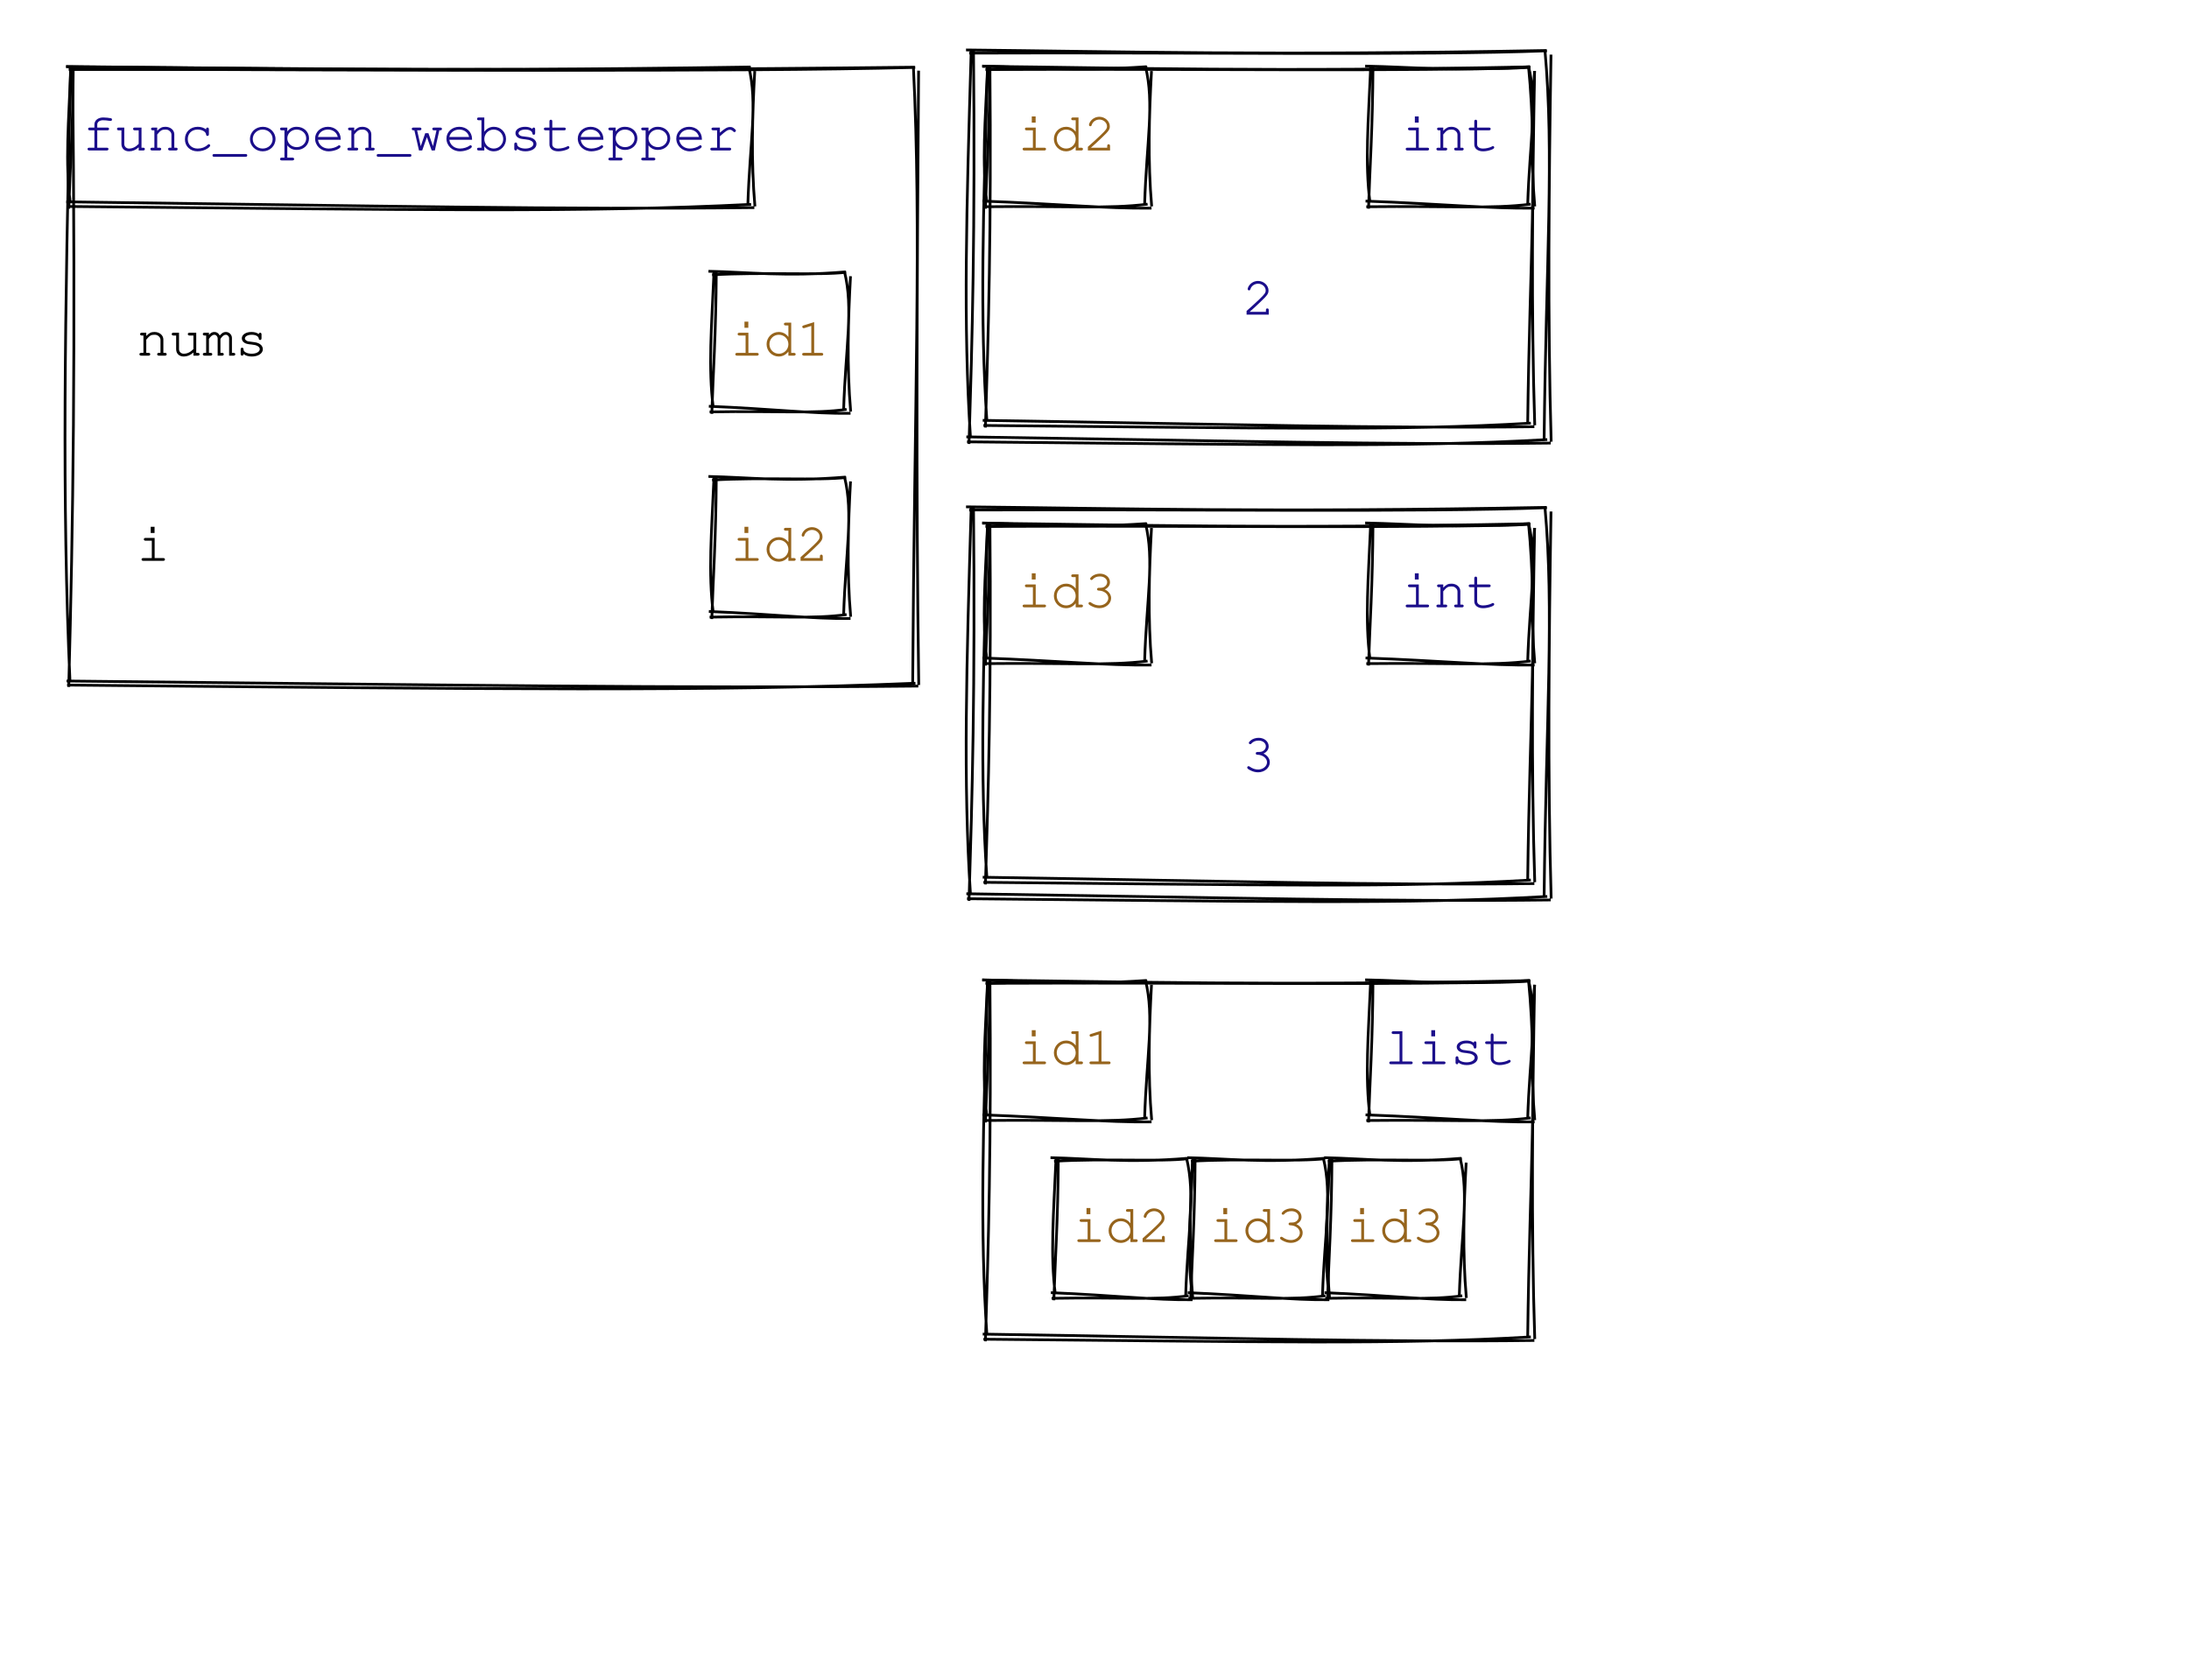
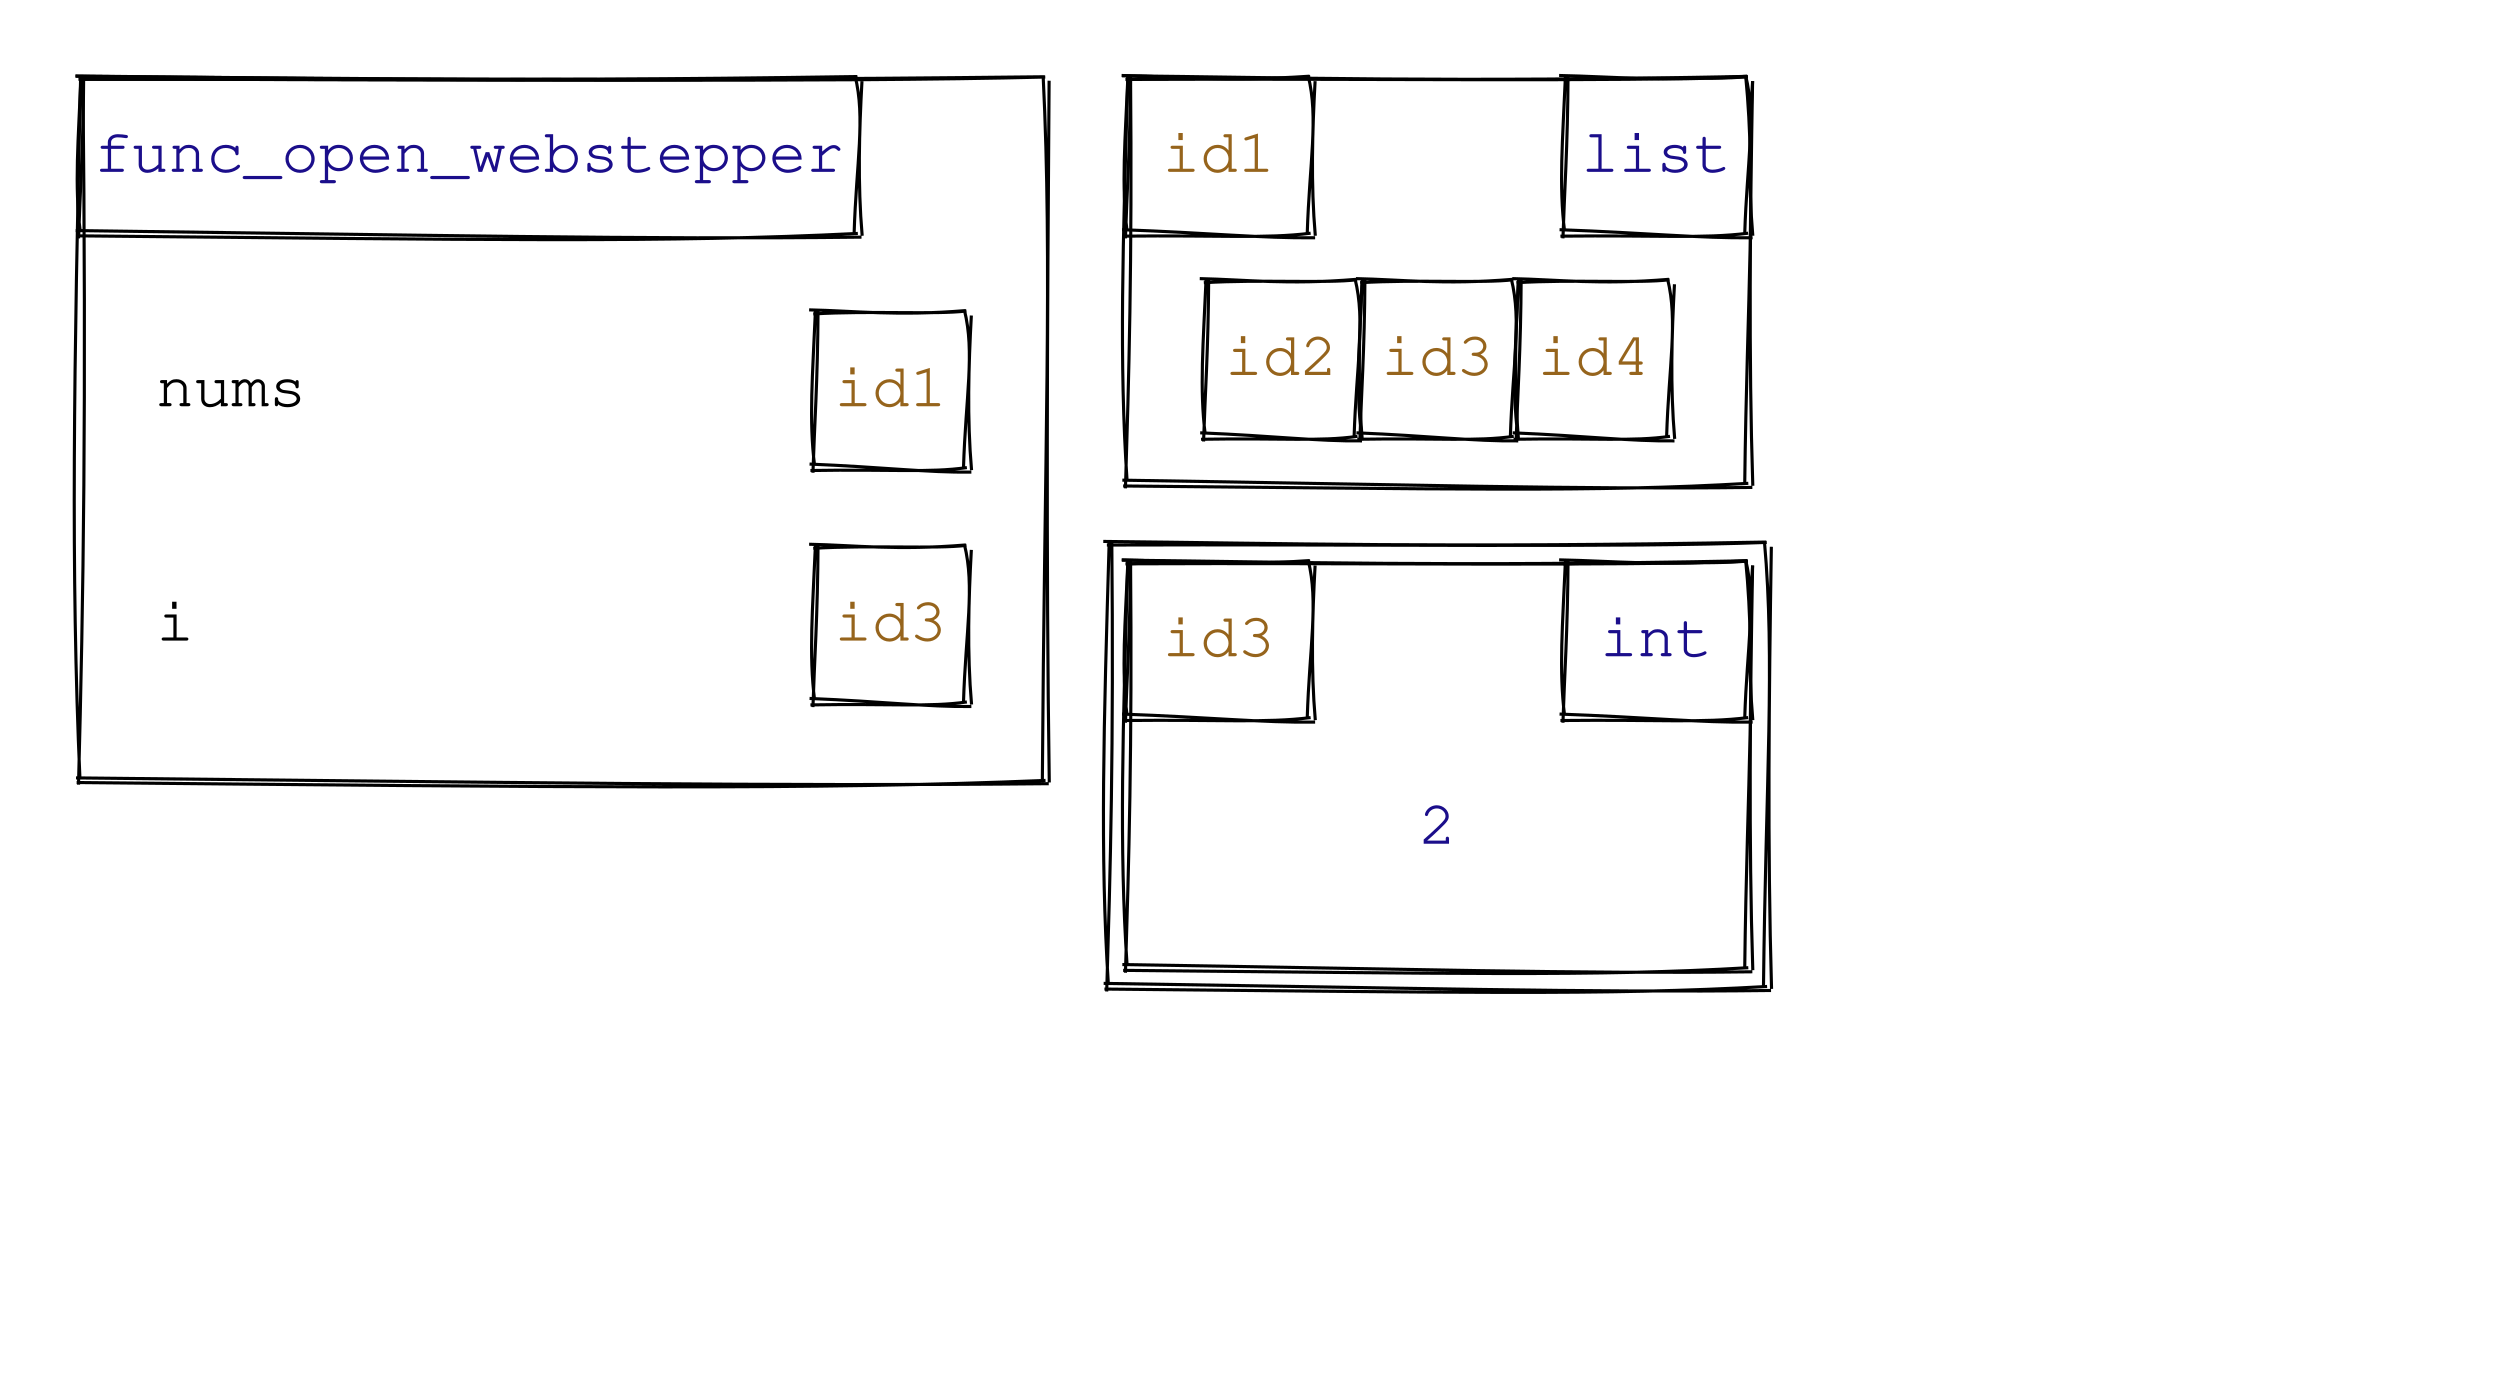
- <svg xmlns="http://www.w3.org/2000/svg" width="800" height="614">
+ <svg xmlns="http://www.w3.org/2000/svg" width="800" height="447">
  <style>
        text {
            font-family: Consolas, Courier;
            font-size: 20px;
        }
        text.default {
            fill: rgb(0, 0, 0);
            text-anchor: middle;
        }
        text.attribute {
            fill: rgb(27, 14, 139);
            text-anchor: start;
        }
        text.variable {
            fill: rgb(0, 0, 0);
            text-anchor: start;
        }
        text.id { 
            fill: rgb(150, 100, 28);
            text-anchor: middle;
        }
        text.type {
            fill: rgb(27, 14, 139);
            text-anchor: middle;
        }
        text.value {
            fill: rgb(27, 14, 139);
            text-anchor: middle;
        }
        path {
            stroke: rgb(0, 0, 0);
        }
    </style>
  <g>
    <path d="M24.224 24.396 C104.662 24.992, 184.321 26.256, 334.336 24.557 M25.16 25.337 C144.936 25.411, 266.613 26.408, 334.484 24.65 M333.81 24.351 C336.785 84.446, 334.219 145.063, 333.551 249.84 M335.714 25.825 C335.153 102.629, 334.72 179.808, 335.768 250.385 M335.599 250.775 C249.673 251.658, 163.461 250.359, 24.324 248.927 M334.569 249.734 C259.77 252.821, 185.443 251.941, 24.523 250.407 M25.122 251.097 C26.698 191.388, 27.651 130.866, 26.524 24.084 M25.582 249.196 C22.621 182.972, 23.687 116.967, 25.809 24.34" stroke="rgb(0, 0, 0)" stroke-width="1" fill="none" />
  </g>
  <g>
    <path d="M258.917 99.157 C273.414 99.452, 286.823 101.217, 309.074 99.382 M260.224 100.47 C278.497 99.354, 299.424 100.746, 309.279 99.512 M308.614 99.244 C312.001 112.835, 309.012 127.036, 308.312 149.813 M310.831 100.962 C309.953 117.128, 309.449 133.733, 310.895 150.449 M310.836 151.081 C296.802 151.264, 282.367 149.452, 259.057 148.503 M309.399 149.628 C297.161 151.342, 285.584 150.114, 259.334 150.568 M260.142 151.278 C260.568 137.087, 261.678 121.949, 261.775 98.933 M260.678 149.063 C258.806 134.399, 260.048 119.991, 260.942 99.231" stroke="rgb(0, 0, 0)" stroke-width="1" fill="none" />
  </g>
  <text x="50" y="130" class="variable">nums</text>
  <text x="285" y="130" class="id">id1</text>
  <g>
    <path d="M258.917 174.157 C273.414 174.452, 286.823 176.217, 309.074 174.382 M260.224 175.47 C278.497 174.354, 299.424 175.746, 309.279 174.512 M308.614 174.244 C312.001 187.835, 309.012 202.036, 308.312 224.813 M310.831 175.962 C309.953 192.128, 309.449 208.733, 310.895 225.449 M310.836 226.081 C296.802 226.264, 282.367 224.452, 259.057 223.503 M309.399 224.628 C297.161 226.342, 285.584 225.114, 259.334 225.568 M260.142 226.278 C260.568 212.087, 261.678 196.949, 261.775 173.933 M260.678 224.063 C258.806 209.399, 260.048 194.991, 260.942 174.231" stroke="rgb(0, 0, 0)" stroke-width="1" fill="none" />
  </g>
  <text x="50" y="205" class="variable">i</text>
-   <text x="285" y="205" class="id">id2</text>
+   <text x="285" y="205" class="id">id3</text>
  <g>
    <path d="M24.116 24.312 C89.396 24.89, 153.789 26.33, 274.244 24.495 M25.183 25.384 C121.494 25.239, 219.972 26.375, 274.412 24.601 M273.614 24.244 C277.001 37.835, 274.012 52.036, 273.312 74.813 M275.831 25.962 C274.953 42.128, 274.449 58.733, 275.895 75.449 M275.683 75.883 C206.34 76.691, 136.671 75.211, 24.23 73.777 M274.509 74.696 C214.14 77.726, 154.31 76.723, 24.456 75.464 M25.142 76.278 C25.568 62.087, 26.678 46.949, 26.775 23.933 M25.678 74.063 C23.806 59.399, 25.048 44.991, 25.942 24.231" stroke="rgb(0, 0, 0)" stroke-width="1" fill="none" />
  </g>
  <text x="150" y="55" class="type">func_open_webstepper</text>
  <g>
    <path d="M359.026 24.241 C411.675 24.786, 463.345 26.373, 559.167 24.444 M360.201 25.423 C436.958 25.052, 516.104 26.304, 559.352 24.561 M558.614 24.244 C562.037 59.113, 559.048 94.591, 558.312 154.813 M560.831 25.962 C560.056 69.776, 559.552 114.028, 560.895 155.449 M560.752 155.973 C505.23 156.682, 449.347 155.051, 359.151 153.652 M559.459 154.666 C511.115 157.555, 463.366 156.45, 359.401 155.512 M360.142 156.278 C361.213 121.205, 362.323 85.185, 361.775 23.933 M360.678 154.063 C358.085 115.833, 359.327 77.859, 360.942 24.231" stroke="rgb(0, 0, 0)" stroke-width="1" fill="none" />
  </g>
  <g>
-     <path d="M353.047 18.258 C408.728 18.812, 463.452 20.365, 565.185 18.456 M354.197 19.413 C435.647 19.1, 519.432 20.325, 565.366 18.571 M564.614 18.244 C568.042 56.305, 565.053 94.974, 564.312 160.813 M566.831 19.962 C566.071 67.923, 565.567 116.323, 566.895 161.449 M566.736 161.952 C507.896 162.688, 448.705 161.093, 353.17 159.682 M565.471 160.673 C514.241 163.603, 463.593 162.523, 353.414 161.5 M354.142 162.278 C355.31 124.073, 356.42 84.92, 355.775 17.933 M354.678 160.063 C351.977 118.298, 353.219 76.789, 354.942 18.231" stroke="rgb(0, 0, 0)" stroke-width="1" fill="none" />
+     <path d="M383.917 89.157 C398.414 89.452, 411.823 91.217, 434.074 89.382 M385.224 90.47 C403.497 89.354, 424.424 90.746, 434.279 89.512 M433.614 89.244 C437.001 102.835, 434.012 117.036, 433.312 139.813 M435.831 90.962 C434.953 107.128, 434.449 123.733, 435.895 140.449 M435.836 141.081 C421.802 141.264, 407.367 139.452, 384.057 138.503 M434.399 139.628 C422.161 141.342, 410.584 140.114, 384.334 140.568 M385.142 141.278 C385.568 127.087, 386.678 111.949, 386.775 88.933 M385.678 139.063 C383.806 124.399, 385.048 109.991, 385.942 89.231" stroke="rgb(0, 0, 0)" stroke-width="1" fill="none" />
  </g>
-   <text x="460" y="115" class="value">2</text>
+   <text x="410" y="120" class="id">id2</text>
+   <g>
+     <path d="M433.917 89.157 C448.414 89.452, 461.823 91.217, 484.074 89.382 M435.224 90.47 C453.497 89.354, 474.424 90.746, 484.279 89.512 M483.614 89.244 C487.001 102.835, 484.012 117.036, 483.312 139.813 M485.831 90.962 C484.953 107.128, 484.449 123.733, 485.895 140.449 M485.836 141.081 C471.802 141.264, 457.367 139.452, 434.057 138.503 M484.399 139.628 C472.161 141.342, 460.584 140.114, 434.334 140.568 M435.142 141.278 C435.568 127.087, 436.678 111.949, 436.775 88.933 M435.678 139.063 C433.806 124.399, 435.048 109.991, 435.942 89.231" stroke="rgb(0, 0, 0)" stroke-width="1" fill="none" />
+   </g>
+   <text x="460" y="120" class="id">id3</text>
+   <g>
+     <path d="M483.917 89.157 C498.414 89.452, 511.823 91.217, 534.074 89.382 M485.224 90.47 C503.497 89.354, 524.424 90.746, 534.279 89.512 M533.614 89.244 C537.001 102.835, 534.012 117.036, 533.312 139.813 M535.831 90.962 C534.953 107.128, 534.449 123.733, 535.895 140.449 M535.836 141.081 C521.802 141.264, 507.367 139.452, 484.057 138.503 M534.399 139.628 C522.161 141.342, 510.584 140.114, 484.334 140.568 M485.142 141.278 C485.568 127.087, 486.678 111.949, 486.775 88.933 M485.678 139.063 C483.806 124.399, 485.048 109.991, 485.942 89.231" stroke="rgb(0, 0, 0)" stroke-width="1" fill="none" />
+   </g>
+   <text x="510" y="120" class="id">id4</text>
  <g>
    <path d="M358.917 24.157 C375.969 24.473, 391.933 26.237, 419.074 24.382 M360.224 25.47 C382.388 24.401, 407.206 25.793, 419.279 24.512 M418.614 24.244 C422.001 37.835, 419.012 52.036, 418.312 74.813 M420.831 25.962 C419.953 42.128, 419.449 58.733, 420.895 75.449 M420.836 76.081 C404.035 76.304, 386.833 74.492, 359.057 73.503 M419.399 74.628 C404.753 76.441, 390.767 75.214, 359.334 75.568 M360.142 76.278 C360.568 62.087, 361.678 46.949, 361.775 23.933 M360.678 74.063 C358.806 59.399, 360.048 44.991, 360.942 24.231" stroke="rgb(0, 0, 0)" stroke-width="1" fill="none" />
  </g>
  <g>
    <path d="M498.917 24.157 C515.969 24.473, 531.933 26.237, 559.074 24.382 M500.224 25.47 C522.388 24.401, 547.206 25.793, 559.279 24.512 M558.614 24.244 C562.001 37.835, 559.012 52.036, 558.312 74.813 M560.831 25.962 C559.953 42.128, 559.449 58.733, 560.895 75.449 M560.836 76.081 C544.035 76.304, 526.833 74.492, 499.057 73.503 M559.399 74.628 C544.753 76.441, 530.767 75.214, 499.334 75.568 M500.142 76.278 C500.568 62.087, 501.678 46.949, 501.775 23.933 M500.678 74.063 C498.806 59.399, 500.048 44.991, 500.942 24.231" stroke="rgb(0, 0, 0)" stroke-width="1" fill="none" />
  </g>
-   <text x="390" y="55" class="id">id2</text>
-   <text x="530" y="55" class="type">int</text>
+   <text x="390" y="55" class="id">id1</text>
+   <text x="530" y="55" class="type">list</text>
  <g>
-     <path d="M359.026 191.241 C411.675 191.786, 463.345 193.373, 559.167 191.444 M360.201 192.423 C436.958 192.052, 516.104 193.304, 559.352 191.561 M558.614 191.244 C562.037 226.113, 559.048 261.591, 558.312 321.813 M560.831 192.962 C560.056 236.776, 559.552 281.028, 560.895 322.449 M560.752 322.973 C505.23 323.682, 449.347 322.051, 359.151 320.652 M559.459 321.666 C511.115 324.555, 463.366 323.45, 359.401 322.512 M360.142 323.278 C361.213 288.205, 362.323 252.185, 361.775 190.933 M360.678 321.063 C358.085 282.833, 359.327 244.859, 360.942 191.231" stroke="rgb(0, 0, 0)" stroke-width="1" fill="none" />
+     <path d="M359.026 179.241 C411.675 179.786, 463.345 181.373, 559.167 179.444 M360.201 180.423 C436.958 180.052, 516.104 181.304, 559.352 179.561 M558.614 179.244 C562.037 214.113, 559.048 249.591, 558.312 309.813 M560.831 180.962 C560.056 224.776, 559.552 269.028, 560.895 310.449 M560.752 310.973 C505.23 311.682, 449.347 310.051, 359.151 308.652 M559.459 309.666 C511.115 312.555, 463.366 311.45, 359.401 310.512 M360.142 311.278 C361.213 276.205, 362.323 240.185, 361.775 178.933 M360.678 309.063 C358.085 270.833, 359.327 232.859, 360.942 179.231" stroke="rgb(0, 0, 0)" stroke-width="1" fill="none" />
  </g>
  <g>
-     <path d="M353.047 185.258 C408.728 185.812, 463.452 187.365, 565.185 185.456 M354.197 186.413 C435.647 186.1, 519.432 187.325, 565.366 185.571 M564.614 185.244 C568.042 223.305, 565.053 261.974, 564.312 327.813 M566.831 186.962 C566.071 234.923, 565.567 283.323, 566.895 328.449 M566.736 328.952 C507.896 329.688, 448.705 328.093, 353.17 326.682 M565.471 327.673 C514.241 330.603, 463.593 329.523, 353.414 328.5 M354.142 329.278 C355.31 291.073, 356.42 251.92, 355.775 184.933 M354.678 327.063 C351.977 285.298, 353.219 243.789, 354.942 185.231" stroke="rgb(0, 0, 0)" stroke-width="1" fill="none" />
+     <path d="M353.047 173.258 C408.728 173.812, 463.452 175.365, 565.185 173.456 M354.197 174.413 C435.647 174.1, 519.432 175.325, 565.366 173.571 M564.614 173.244 C568.042 211.305, 565.053 249.974, 564.312 315.813 M566.831 174.962 C566.071 222.923, 565.567 271.323, 566.895 316.449 M566.736 316.952 C507.896 317.688, 448.705 316.093, 353.17 314.682 M565.471 315.673 C514.241 318.603, 463.593 317.523, 353.414 316.5 M354.142 317.278 C355.31 279.073, 356.42 239.92, 355.775 172.933 M354.678 315.063 C351.977 273.298, 353.219 231.789, 354.942 173.231" stroke="rgb(0, 0, 0)" stroke-width="1" fill="none" />
  </g>
-   <text x="460" y="282" class="value">3</text>
+   <text x="460" y="270" class="value">2</text>
  <g>
-     <path d="M358.917 191.157 C375.969 191.473, 391.933 193.237, 419.074 191.382 M360.224 192.47 C382.388 191.401, 407.206 192.793, 419.279 191.512 M418.614 191.244 C422.001 204.835, 419.012 219.036, 418.312 241.813 M420.831 192.962 C419.953 209.128, 419.449 225.733, 420.895 242.449 M420.836 243.081 C404.035 243.304, 386.833 241.492, 359.057 240.503 M419.399 241.628 C404.753 243.441, 390.767 242.214, 359.334 242.568 M360.142 243.278 C360.568 229.087, 361.678 213.949, 361.775 190.933 M360.678 241.063 C358.806 226.399, 360.048 211.991, 360.942 191.231" stroke="rgb(0, 0, 0)" stroke-width="1" fill="none" />
+     <path d="M358.917 179.157 C375.969 179.473, 391.933 181.237, 419.074 179.382 M360.224 180.47 C382.388 179.401, 407.206 180.793, 419.279 179.512 M418.614 179.244 C422.001 192.835, 419.012 207.036, 418.312 229.813 M420.831 180.962 C419.953 197.128, 419.449 213.733, 420.895 230.449 M420.836 231.081 C404.035 231.304, 386.833 229.492, 359.057 228.503 M419.399 229.628 C404.753 231.441, 390.767 230.214, 359.334 230.568 M360.142 231.278 C360.568 217.087, 361.678 201.949, 361.775 178.933 M360.678 229.063 C358.806 214.399, 360.048 199.991, 360.942 179.231" stroke="rgb(0, 0, 0)" stroke-width="1" fill="none" />
  </g>
  <g>
-     <path d="M498.917 191.157 C515.969 191.473, 531.933 193.237, 559.074 191.382 M500.224 192.47 C522.388 191.401, 547.206 192.793, 559.279 191.512 M558.614 191.244 C562.001 204.835, 559.012 219.036, 558.312 241.813 M560.831 192.962 C559.953 209.128, 559.449 225.733, 560.895 242.449 M560.836 243.081 C544.035 243.304, 526.833 241.492, 499.057 240.503 M559.399 241.628 C544.753 243.441, 530.767 242.214, 499.334 242.568 M500.142 243.278 C500.568 229.087, 501.678 213.949, 501.775 190.933 M500.678 241.063 C498.806 226.399, 500.048 211.991, 500.942 191.231" stroke="rgb(0, 0, 0)" stroke-width="1" fill="none" />
+     <path d="M498.917 179.157 C515.969 179.473, 531.933 181.237, 559.074 179.382 M500.224 180.47 C522.388 179.401, 547.206 180.793, 559.279 179.512 M558.614 179.244 C562.001 192.835, 559.012 207.036, 558.312 229.813 M560.831 180.962 C559.953 197.128, 559.449 213.733, 560.895 230.449 M560.836 231.081 C544.035 231.304, 526.833 229.492, 499.057 228.503 M559.399 229.628 C544.753 231.441, 530.767 230.214, 499.334 230.568 M500.142 231.278 C500.568 217.087, 501.678 201.949, 501.775 178.933 M500.678 229.063 C498.806 214.399, 500.048 199.991, 500.942 179.231" stroke="rgb(0, 0, 0)" stroke-width="1" fill="none" />
  </g>
-   <text x="390" y="222" class="id">id3</text>
-   <text x="530" y="222" class="type">int</text>
-   <g>
-     <path d="M359.026 358.241 C411.675 358.786, 463.345 360.373, 559.167 358.444 M360.201 359.423 C436.958 359.052, 516.104 360.304, 559.352 358.561 M558.614 358.244 C562.037 393.113, 559.048 428.591, 558.312 488.813 M560.831 359.962 C560.056 403.776, 559.552 448.028, 560.895 489.449 M560.752 489.973 C505.23 490.682, 449.347 489.051, 359.151 487.652 M559.459 488.666 C511.115 491.555, 463.366 490.45, 359.401 489.512 M360.142 490.278 C361.213 455.205, 362.323 419.185, 361.775 357.933 M360.678 488.063 C358.085 449.833, 359.327 411.859, 360.942 358.231" stroke="rgb(0, 0, 0)" stroke-width="1" fill="none" />
-   </g>
-   <g>
-     <path d="M383.917 423.157 C398.414 423.452, 411.823 425.217, 434.074 423.382 M385.224 424.47 C403.497 423.354, 424.424 424.746, 434.279 423.512 M433.614 423.244 C437.001 436.835, 434.012 451.036, 433.312 473.813 M435.831 424.962 C434.953 441.128, 434.449 457.733, 435.895 474.449 M435.836 475.081 C421.802 475.264, 407.367 473.452, 384.057 472.503 M434.399 473.628 C422.161 475.342, 410.584 474.114, 384.334 474.568 M385.142 475.278 C385.568 461.087, 386.678 445.949, 386.775 422.933 M385.678 473.063 C383.806 458.399, 385.048 443.991, 385.942 423.231" stroke="rgb(0, 0, 0)" stroke-width="1" fill="none" />
-   </g>
-   <text x="410" y="454" class="id">id2</text>
-   <g>
-     <path d="M433.917 423.157 C448.414 423.452, 461.823 425.217, 484.074 423.382 M435.224 424.47 C453.497 423.354, 474.424 424.746, 484.279 423.512 M483.614 423.244 C487.001 436.835, 484.012 451.036, 483.312 473.813 M485.831 424.962 C484.953 441.128, 484.449 457.733, 485.895 474.449 M485.836 475.081 C471.802 475.264, 457.367 473.452, 434.057 472.503 M484.399 473.628 C472.161 475.342, 460.584 474.114, 434.334 474.568 M435.142 475.278 C435.568 461.087, 436.678 445.949, 436.775 422.933 M435.678 473.063 C433.806 458.399, 435.048 443.991, 435.942 423.231" stroke="rgb(0, 0, 0)" stroke-width="1" fill="none" />
-   </g>
-   <text x="460" y="454" class="id">id3</text>
-   <g>
-     <path d="M483.917 423.157 C498.414 423.452, 511.823 425.217, 534.074 423.382 M485.224 424.47 C503.497 423.354, 524.424 424.746, 534.279 423.512 M533.614 423.244 C537.001 436.835, 534.012 451.036, 533.312 473.813 M535.831 424.962 C534.953 441.128, 534.449 457.733, 535.895 474.449 M535.836 475.081 C521.802 475.264, 507.367 473.452, 484.057 472.503 M534.399 473.628 C522.161 475.342, 510.584 474.114, 484.334 474.568 M485.142 475.278 C485.568 461.087, 486.678 445.949, 486.775 422.933 M485.678 473.063 C483.806 458.399, 485.048 443.991, 485.942 423.231" stroke="rgb(0, 0, 0)" stroke-width="1" fill="none" />
-   </g>
-   <text x="510" y="454" class="id">id3</text>
-   <g>
-     <path d="M358.917 358.157 C375.969 358.473, 391.933 360.237, 419.074 358.382 M360.224 359.47 C382.388 358.401, 407.206 359.793, 419.279 358.512 M418.614 358.244 C422.001 371.835, 419.012 386.036, 418.312 408.813 M420.831 359.962 C419.953 376.128, 419.449 392.733, 420.895 409.449 M420.836 410.081 C404.035 410.304, 386.833 408.492, 359.057 407.503 M419.399 408.628 C404.753 410.441, 390.767 409.214, 359.334 409.568 M360.142 410.278 C360.568 396.087, 361.678 380.949, 361.775 357.933 M360.678 408.063 C358.806 393.399, 360.048 378.991, 360.942 358.231" stroke="rgb(0, 0, 0)" stroke-width="1" fill="none" />
-   </g>
-   <g>
-     <path d="M498.917 358.157 C515.969 358.473, 531.933 360.237, 559.074 358.382 M500.224 359.47 C522.388 358.401, 547.206 359.793, 559.279 358.512 M558.614 358.244 C562.001 371.835, 559.012 386.036, 558.312 408.813 M560.831 359.962 C559.953 376.128, 559.449 392.733, 560.895 409.449 M560.836 410.081 C544.035 410.304, 526.833 408.492, 499.057 407.503 M559.399 408.628 C544.753 410.441, 530.767 409.214, 499.334 409.568 M500.142 410.278 C500.568 396.087, 501.678 380.949, 501.775 357.933 M500.678 408.063 C498.806 393.399, 500.048 378.991, 500.942 358.231" stroke="rgb(0, 0, 0)" stroke-width="1" fill="none" />
-   </g>
-   <text x="390" y="389" class="id">id1</text>
-   <text x="530" y="389" class="type">list</text>
+   <text x="390" y="210" class="id">id3</text>
+   <text x="530" y="210" class="type">int</text>
</svg>
